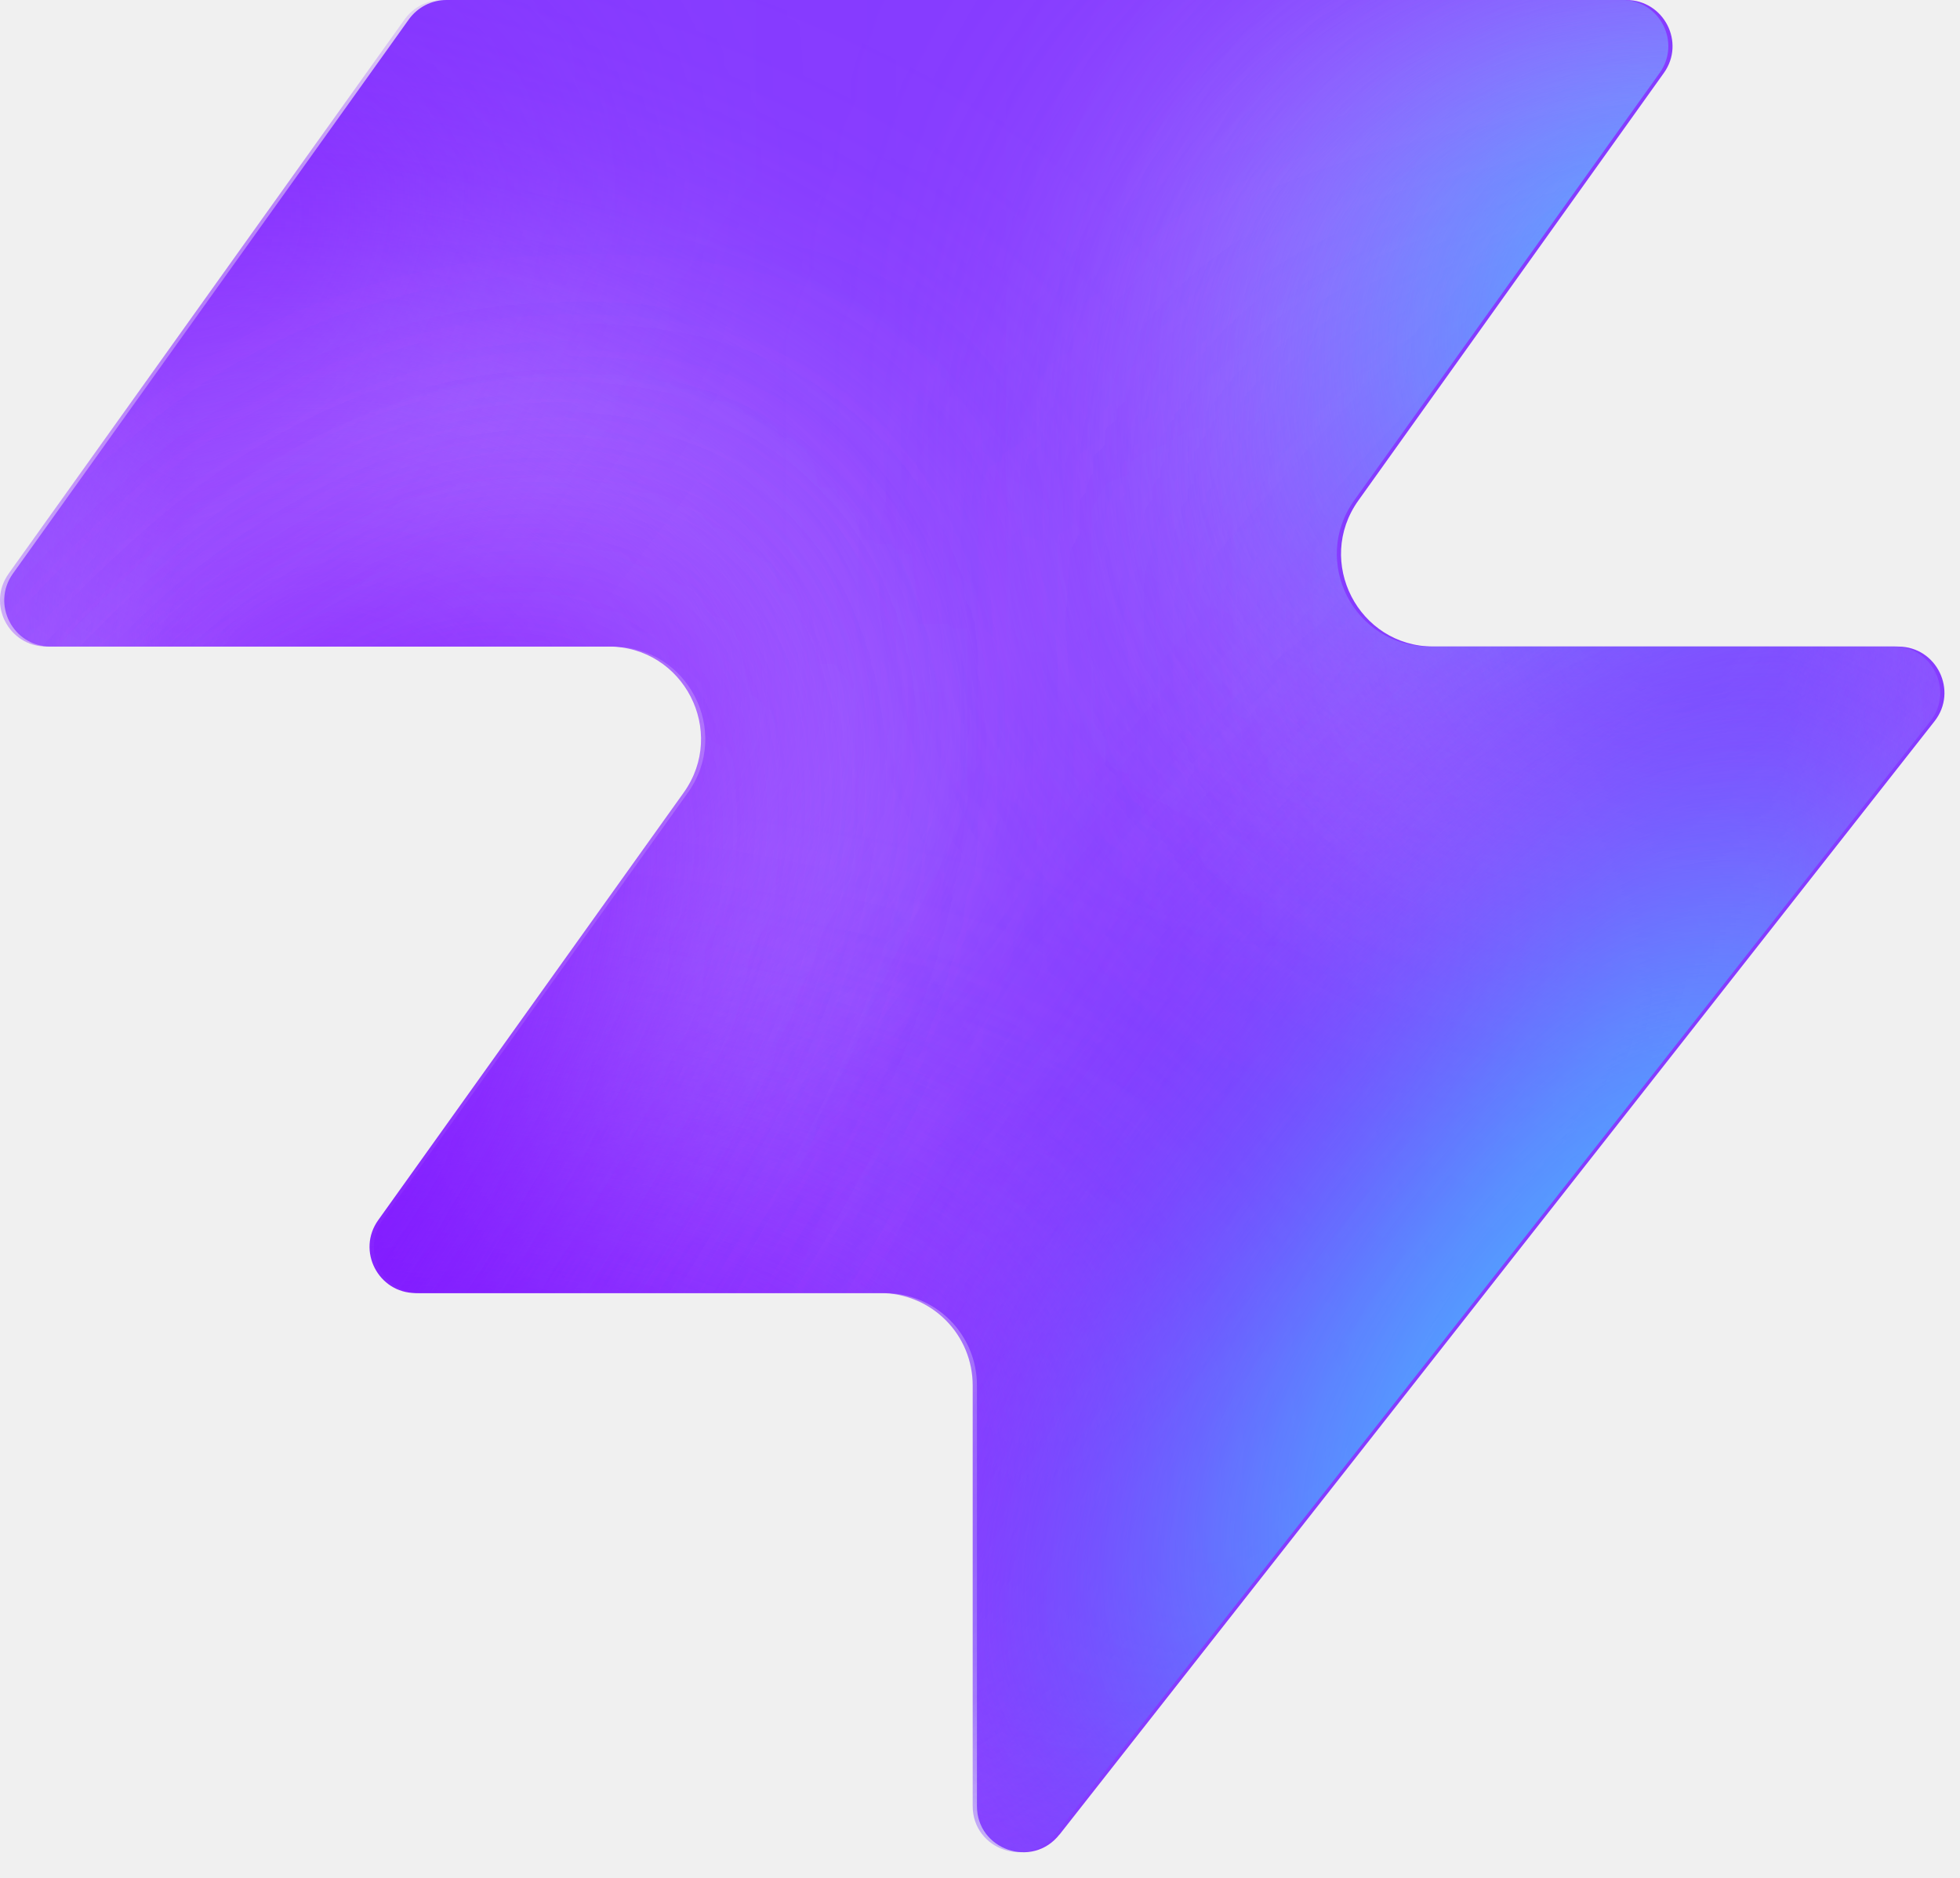
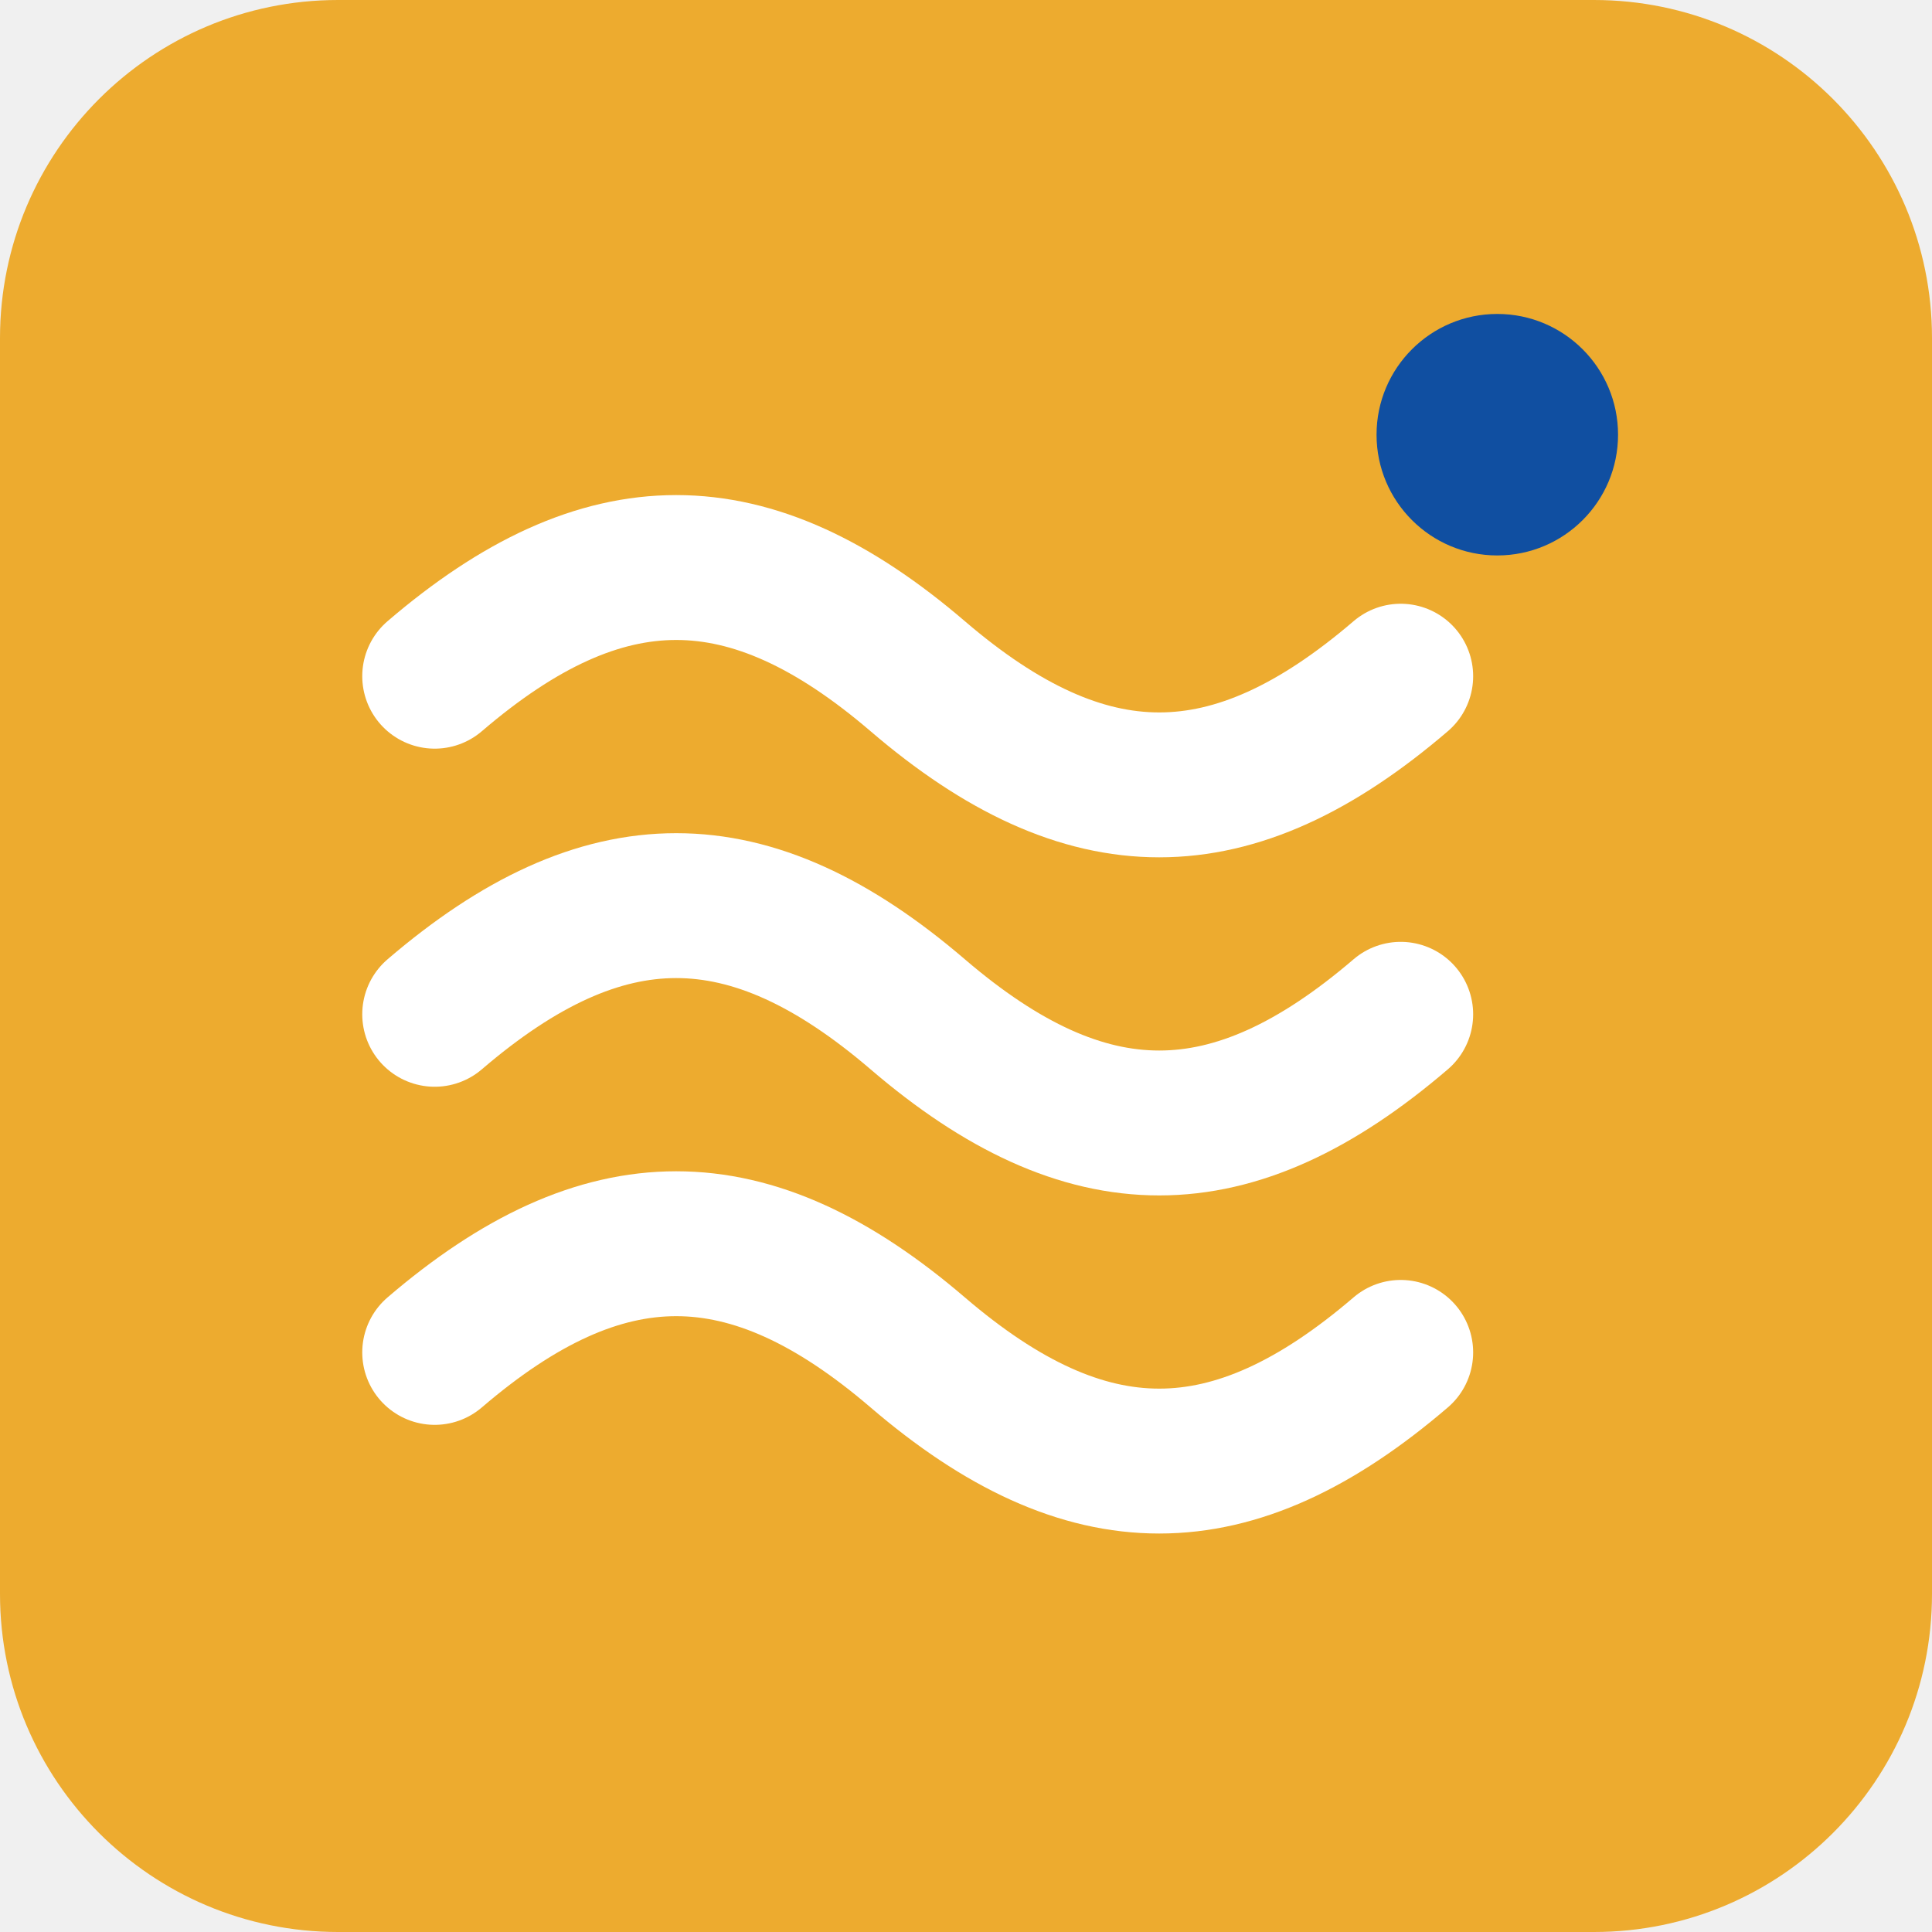
- <svg xmlns="http://www.w3.org/2000/svg" width="48" height="46" fill="none" viewBox="0 0 48 46">
-   <path fill="#863bff" d="M25.946 44.938c-.664.845-2.021.375-2.021-.698V33.937a2.26 2.26 0 0 0-2.262-2.262H10.287c-.92 0-1.456-1.04-.92-1.788l7.48-10.471c1.07-1.497 0-3.578-1.842-3.578H1.237c-.92 0-1.456-1.04-.92-1.788L10.013.474c.214-.297.556-.474.92-.474h28.894c.92 0 1.456 1.04.92 1.788l-7.48 10.471c-1.07 1.498 0 3.579 1.842 3.579h11.377c.943 0 1.473 1.088.89 1.83L25.947 44.94z" style="fill:#863bff;fill:color(display-p3 .525 .23 1);fill-opacity:1" />
-   <mask id="a" width="48" height="46" x="0" y="0" maskUnits="userSpaceOnUse" style="mask-type:alpha">
-     <path fill="#000" d="M25.842 44.938c-.664.844-2.021.375-2.021-.698V33.937a2.26 2.26 0 0 0-2.262-2.262H10.183c-.92 0-1.456-1.04-.92-1.788l7.48-10.471c1.07-1.498 0-3.579-1.842-3.579H1.133c-.92 0-1.456-1.04-.92-1.787L9.91.473c.214-.297.556-.474.92-.474h28.894c.92 0 1.456 1.04.92 1.788l-7.48 10.471c-1.07 1.498 0 3.578 1.842 3.578h11.377c.943 0 1.473 1.088.89 1.832L25.843 44.94z" style="fill:#000;fill-opacity:1" />
-   </mask>
-   <g mask="url(#a)">
-     <g filter="url(#b)">
-       <ellipse cx="5.508" cy="14.704" fill="#ede6ff" rx="5.508" ry="14.704" style="fill:#ede6ff;fill:color(display-p3 .927 .903 1);fill-opacity:1" transform="matrix(.00324 1 1 -.00324 -4.47 31.516)" />
-     </g>
-     <g filter="url(#c)">
-       <ellipse cx="10.399" cy="29.851" fill="#ede6ff" rx="10.399" ry="29.851" style="fill:#ede6ff;fill:color(display-p3 .927 .903 1);fill-opacity:1" transform="matrix(.00324 1 1 -.00324 -39.328 7.883)" />
-     </g>
-     <g filter="url(#d)">
-       <ellipse cx="5.508" cy="30.487" fill="#7e14ff" rx="5.508" ry="30.487" style="fill:#7e14ff;fill:color(display-p3 .492 .077 1);fill-opacity:1" transform="rotate(89.814 -25.913 -14.639)scale(1 -1)" />
-     </g>
-     <g filter="url(#e)">
-       <ellipse cx="5.508" cy="30.599" fill="#7e14ff" rx="5.508" ry="30.599" style="fill:#7e14ff;fill:color(display-p3 .492 .077 1);fill-opacity:1" transform="rotate(89.814 -32.644 -3.334)scale(1 -1)" />
-     </g>
-     <g filter="url(#f)">
-       <ellipse cx="5.508" cy="30.599" fill="#7e14ff" rx="5.508" ry="30.599" style="fill:#7e14ff;fill:color(display-p3 .492 .077 1);fill-opacity:1" transform="matrix(.00324 1 1 -.00324 -34.34 30.47)" />
-     </g>
-     <g filter="url(#g)">
-       <ellipse cx="14.072" cy="22.078" fill="#ede6ff" rx="14.072" ry="22.078" style="fill:#ede6ff;fill:color(display-p3 .927 .903 1);fill-opacity:1" transform="rotate(93.35 24.506 48.493)scale(-1 1)" />
-     </g>
-     <g filter="url(#h)">
-       <ellipse cx="3.47" cy="21.501" fill="#7e14ff" rx="3.47" ry="21.501" style="fill:#7e14ff;fill:color(display-p3 .492 .077 1);fill-opacity:1" transform="rotate(89.009 28.708 47.59)scale(-1 1)" />
-     </g>
-     <g filter="url(#i)">
-       <ellipse cx="3.47" cy="21.501" fill="#7e14ff" rx="3.47" ry="21.501" style="fill:#7e14ff;fill:color(display-p3 .492 .077 1);fill-opacity:1" transform="rotate(89.009 28.708 47.59)scale(-1 1)" />
-     </g>
-     <g filter="url(#j)">
-       <ellipse cx=".387" cy="8.972" fill="#7e14ff" rx="4.407" ry="29.108" style="fill:#7e14ff;fill:color(display-p3 .492 .077 1);fill-opacity:1" transform="rotate(39.51 .387 8.972)" />
-     </g>
-     <g filter="url(#k)">
-       <ellipse cx="47.523" cy="-6.092" fill="#7e14ff" rx="4.407" ry="29.108" style="fill:#7e14ff;fill:color(display-p3 .492 .077 1);fill-opacity:1" transform="rotate(37.892 47.523 -6.092)" />
-     </g>
-     <g filter="url(#l)">
-       <ellipse cx="41.412" cy="6.333" fill="#47bfff" rx="5.971" ry="9.665" style="fill:#47bfff;fill:color(display-p3 .28 .748 1);fill-opacity:1" transform="rotate(37.892 41.412 6.333)" />
-     </g>
-     <g filter="url(#m)">
-       <ellipse cx="-1.879" cy="38.332" fill="#7e14ff" rx="4.407" ry="29.108" style="fill:#7e14ff;fill:color(display-p3 .492 .077 1);fill-opacity:1" transform="rotate(37.892 -1.88 38.332)" />
-     </g>
-     <g filter="url(#n)">
-       <ellipse cx="-1.879" cy="38.332" fill="#7e14ff" rx="4.407" ry="29.108" style="fill:#7e14ff;fill:color(display-p3 .492 .077 1);fill-opacity:1" transform="rotate(37.892 -1.88 38.332)" />
-     </g>
-     <g filter="url(#o)">
-       <ellipse cx="35.651" cy="29.907" fill="#7e14ff" rx="4.407" ry="29.108" style="fill:#7e14ff;fill:color(display-p3 .492 .077 1);fill-opacity:1" transform="rotate(37.892 35.651 29.907)" />
-     </g>
-     <g filter="url(#p)">
-       <ellipse cx="38.418" cy="32.4" fill="#47bfff" rx="5.971" ry="15.297" style="fill:#47bfff;fill:color(display-p3 .28 .748 1);fill-opacity:1" transform="rotate(37.892 38.418 32.4)" />
-     </g>
+ <svg xmlns="http://www.w3.org/2000/svg" viewBox="0 0 40 40">
+   <rect width="40" height="40" rx="7" fill="#EDAB2F" />
+   <g fill="none" stroke="#fff" stroke-width="3" stroke-linecap="round">
+     <path d="M9 14c3.5-3 6.5-3 10 0s6.5 3 10 0" />
+     <path d="M9 21c3.5-3 6.5-3 10 0s6.5 3 10 0" />
+     <path d="M9 28c3.5-3 6.5-3 10 0s6.5 3 10 0" />
  </g>
-   <defs>
-     <filter id="b" width="60.045" height="41.654" x="-19.77" y="16.149" color-interpolation-filters="sRGB" filterUnits="userSpaceOnUse">
-       <feFlood flood-opacity="0" result="BackgroundImageFix" />
-       <feBlend in="SourceGraphic" in2="BackgroundImageFix" result="shape" />
-       <feGaussianBlur result="effect1_foregroundBlur_2002_17158" stdDeviation="7.659" />
-     </filter>
-     <filter id="c" width="90.34" height="51.437" x="-54.613" y="-7.533" color-interpolation-filters="sRGB" filterUnits="userSpaceOnUse">
-       <feFlood flood-opacity="0" result="BackgroundImageFix" />
-       <feBlend in="SourceGraphic" in2="BackgroundImageFix" result="shape" />
-       <feGaussianBlur result="effect1_foregroundBlur_2002_17158" stdDeviation="7.659" />
-     </filter>
-     <filter id="d" width="79.355" height="29.4" x="-49.64" y="2.03" color-interpolation-filters="sRGB" filterUnits="userSpaceOnUse">
-       <feFlood flood-opacity="0" result="BackgroundImageFix" />
-       <feBlend in="SourceGraphic" in2="BackgroundImageFix" result="shape" />
-       <feGaussianBlur result="effect1_foregroundBlur_2002_17158" stdDeviation="4.596" />
-     </filter>
-     <filter id="e" width="79.579" height="29.4" x="-45.045" y="20.029" color-interpolation-filters="sRGB" filterUnits="userSpaceOnUse">
-       <feFlood flood-opacity="0" result="BackgroundImageFix" />
-       <feBlend in="SourceGraphic" in2="BackgroundImageFix" result="shape" />
-       <feGaussianBlur result="effect1_foregroundBlur_2002_17158" stdDeviation="4.596" />
-     </filter>
-     <filter id="f" width="79.579" height="29.4" x="-43.513" y="21.178" color-interpolation-filters="sRGB" filterUnits="userSpaceOnUse">
-       <feFlood flood-opacity="0" result="BackgroundImageFix" />
-       <feBlend in="SourceGraphic" in2="BackgroundImageFix" result="shape" />
-       <feGaussianBlur result="effect1_foregroundBlur_2002_17158" stdDeviation="4.596" />
-     </filter>
-     <filter id="g" width="74.749" height="58.852" x="15.756" y="-17.901" color-interpolation-filters="sRGB" filterUnits="userSpaceOnUse">
-       <feFlood flood-opacity="0" result="BackgroundImageFix" />
-       <feBlend in="SourceGraphic" in2="BackgroundImageFix" result="shape" />
-       <feGaussianBlur result="effect1_foregroundBlur_2002_17158" stdDeviation="7.659" />
-     </filter>
-     <filter id="h" width="61.377" height="25.362" x="23.548" y="2.284" color-interpolation-filters="sRGB" filterUnits="userSpaceOnUse">
-       <feFlood flood-opacity="0" result="BackgroundImageFix" />
-       <feBlend in="SourceGraphic" in2="BackgroundImageFix" result="shape" />
-       <feGaussianBlur result="effect1_foregroundBlur_2002_17158" stdDeviation="4.596" />
-     </filter>
-     <filter id="i" width="61.377" height="25.362" x="23.548" y="2.284" color-interpolation-filters="sRGB" filterUnits="userSpaceOnUse">
-       <feFlood flood-opacity="0" result="BackgroundImageFix" />
-       <feBlend in="SourceGraphic" in2="BackgroundImageFix" result="shape" />
-       <feGaussianBlur result="effect1_foregroundBlur_2002_17158" stdDeviation="4.596" />
-     </filter>
-     <filter id="j" width="56.045" height="63.649" x="-27.636" y="-22.853" color-interpolation-filters="sRGB" filterUnits="userSpaceOnUse">
-       <feFlood flood-opacity="0" result="BackgroundImageFix" />
-       <feBlend in="SourceGraphic" in2="BackgroundImageFix" result="shape" />
-       <feGaussianBlur result="effect1_foregroundBlur_2002_17158" stdDeviation="4.596" />
-     </filter>
-     <filter id="k" width="54.814" height="64.646" x="20.116" y="-38.415" color-interpolation-filters="sRGB" filterUnits="userSpaceOnUse">
-       <feFlood flood-opacity="0" result="BackgroundImageFix" />
-       <feBlend in="SourceGraphic" in2="BackgroundImageFix" result="shape" />
-       <feGaussianBlur result="effect1_foregroundBlur_2002_17158" stdDeviation="4.596" />
-     </filter>
-     <filter id="l" width="33.541" height="35.313" x="24.641" y="-11.323" color-interpolation-filters="sRGB" filterUnits="userSpaceOnUse">
-       <feFlood flood-opacity="0" result="BackgroundImageFix" />
-       <feBlend in="SourceGraphic" in2="BackgroundImageFix" result="shape" />
-       <feGaussianBlur result="effect1_foregroundBlur_2002_17158" stdDeviation="4.596" />
-     </filter>
-     <filter id="m" width="54.814" height="64.646" x="-29.286" y="6.009" color-interpolation-filters="sRGB" filterUnits="userSpaceOnUse">
-       <feFlood flood-opacity="0" result="BackgroundImageFix" />
-       <feBlend in="SourceGraphic" in2="BackgroundImageFix" result="shape" />
-       <feGaussianBlur result="effect1_foregroundBlur_2002_17158" stdDeviation="4.596" />
-     </filter>
-     <filter id="n" width="54.814" height="64.646" x="-29.286" y="6.009" color-interpolation-filters="sRGB" filterUnits="userSpaceOnUse">
-       <feFlood flood-opacity="0" result="BackgroundImageFix" />
-       <feBlend in="SourceGraphic" in2="BackgroundImageFix" result="shape" />
-       <feGaussianBlur result="effect1_foregroundBlur_2002_17158" stdDeviation="4.596" />
-     </filter>
-     <filter id="o" width="54.814" height="64.646" x="8.244" y="-2.416" color-interpolation-filters="sRGB" filterUnits="userSpaceOnUse">
-       <feFlood flood-opacity="0" result="BackgroundImageFix" />
-       <feBlend in="SourceGraphic" in2="BackgroundImageFix" result="shape" />
-       <feGaussianBlur result="effect1_foregroundBlur_2002_17158" stdDeviation="4.596" />
-     </filter>
-     <filter id="p" width="39.409" height="43.623" x="18.713" y="10.588" color-interpolation-filters="sRGB" filterUnits="userSpaceOnUse">
-       <feFlood flood-opacity="0" result="BackgroundImageFix" />
-       <feBlend in="SourceGraphic" in2="BackgroundImageFix" result="shape" />
-       <feGaussianBlur result="effect1_foregroundBlur_2002_17158" stdDeviation="4.596" />
-     </filter>
-   </defs>
+   <circle cx="31" cy="9" r="2.5" fill="#104FA1" />
</svg>
